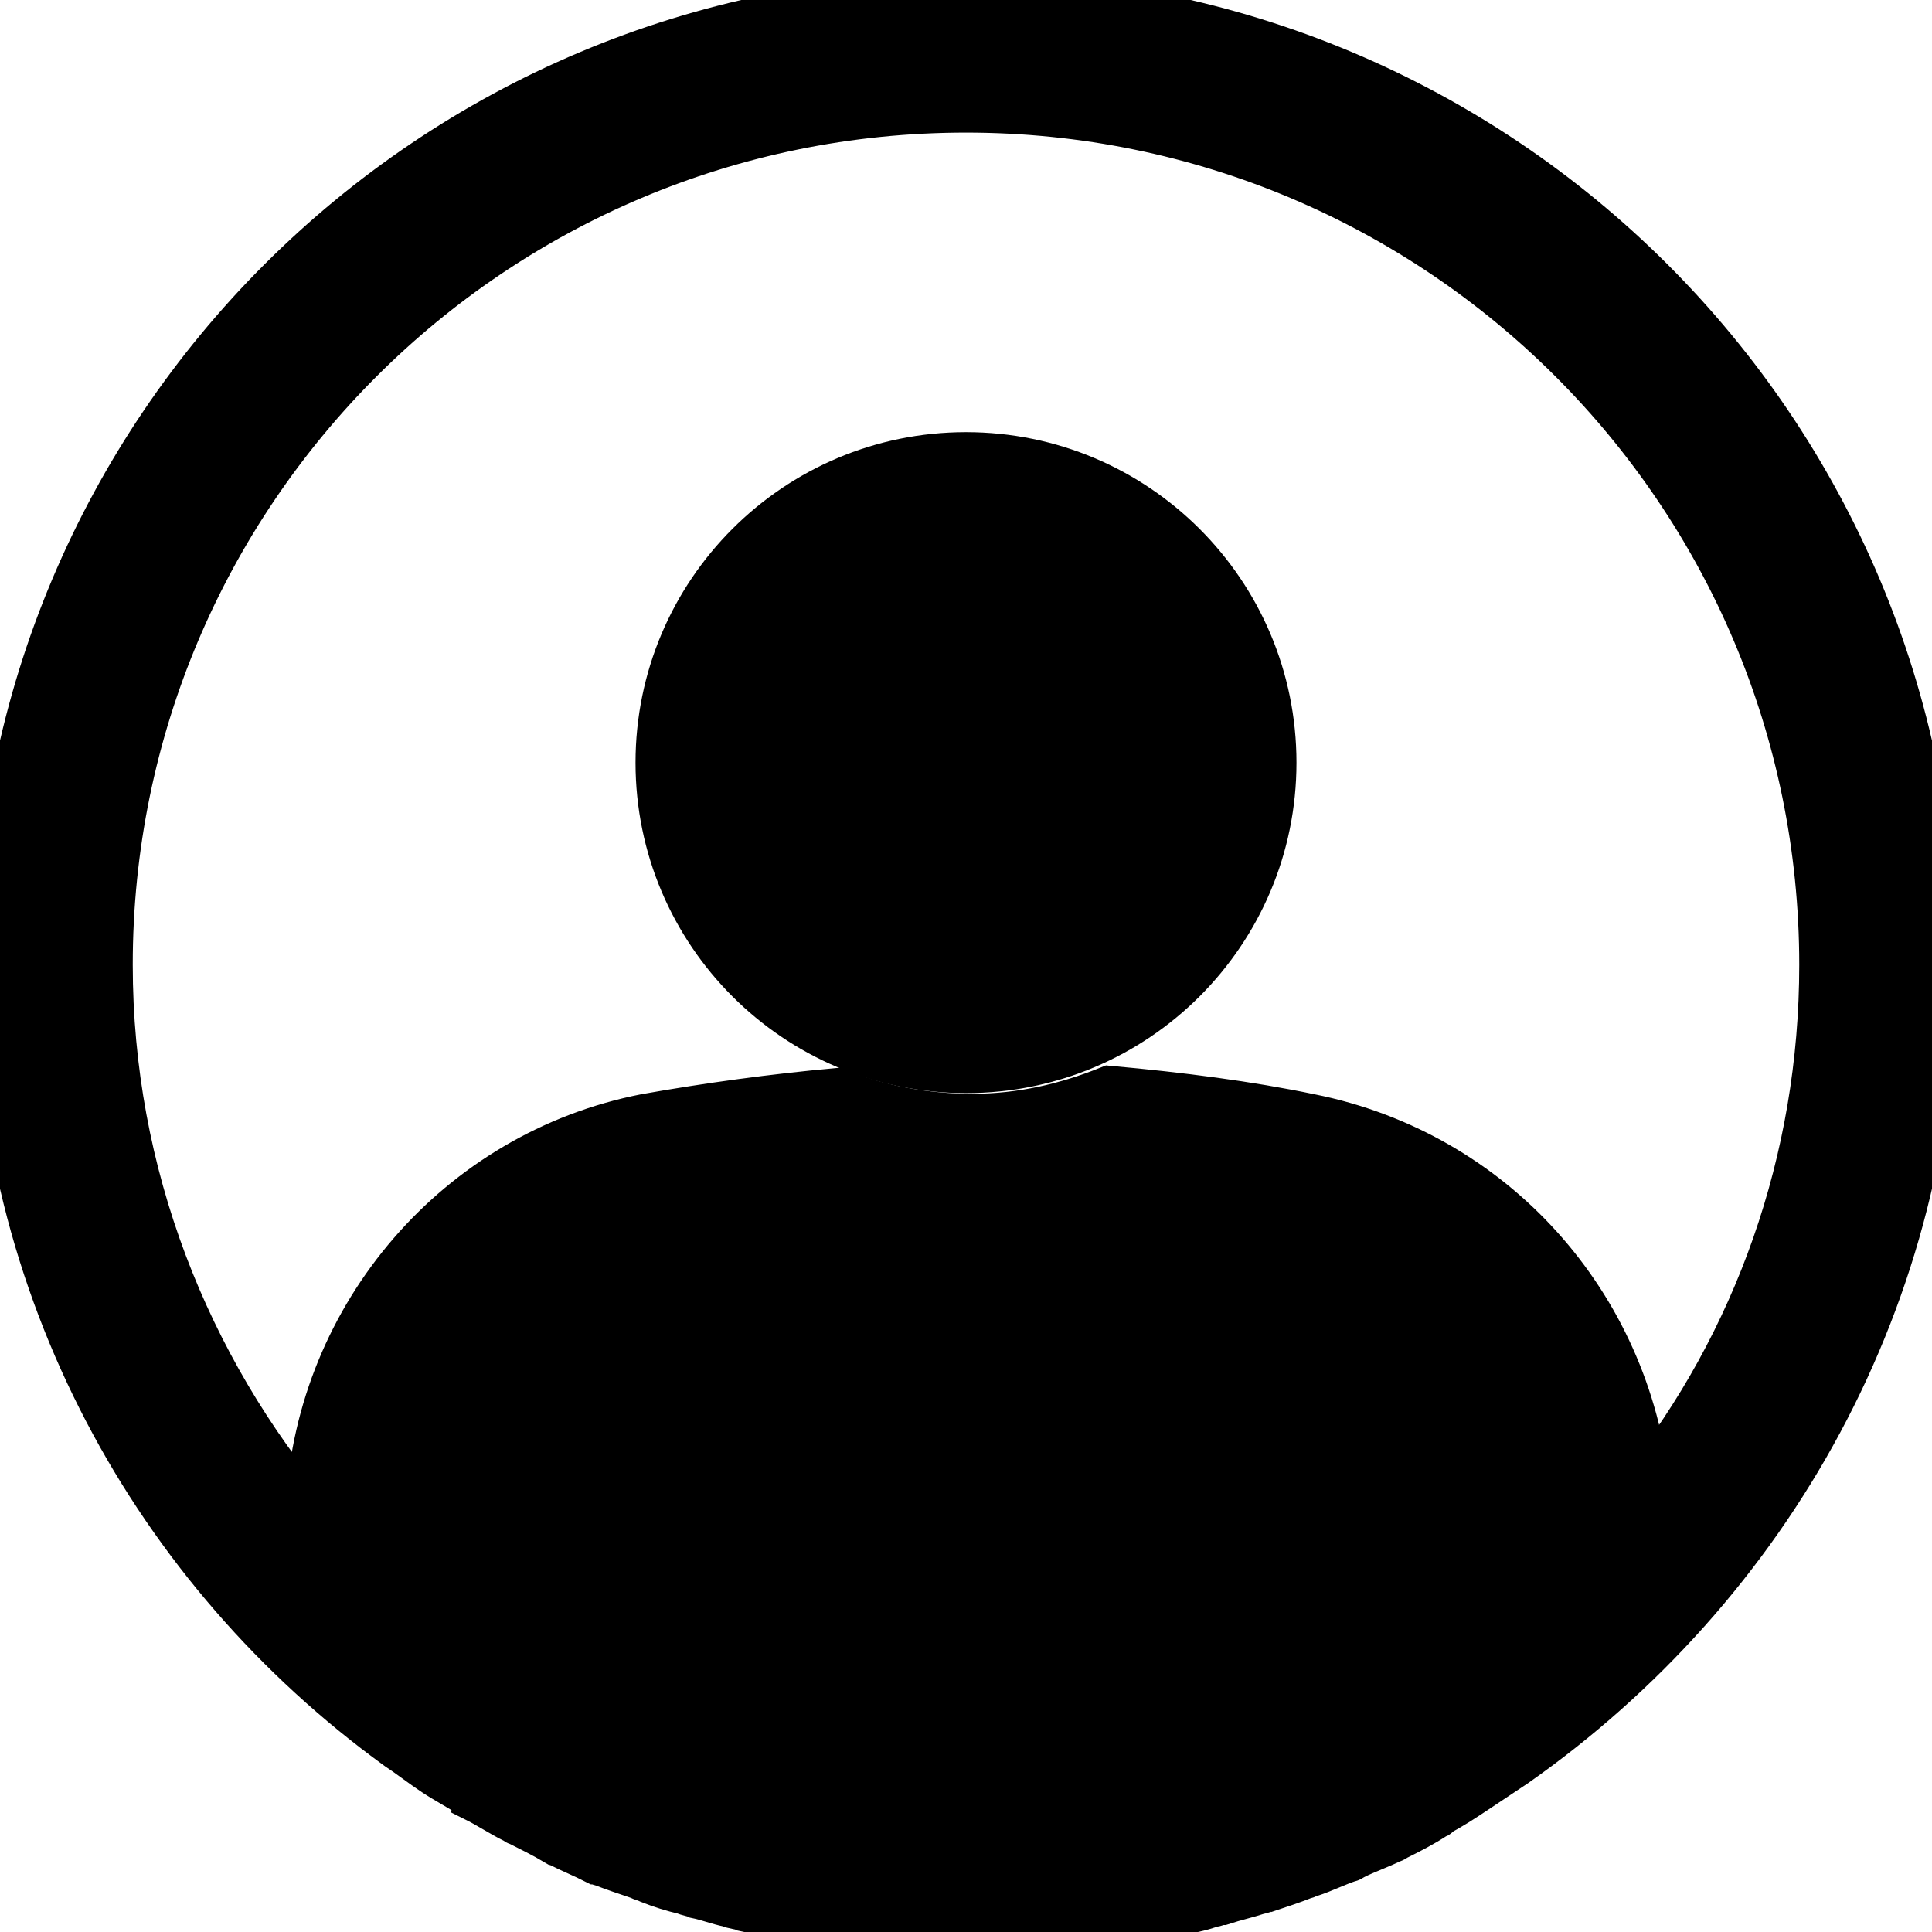
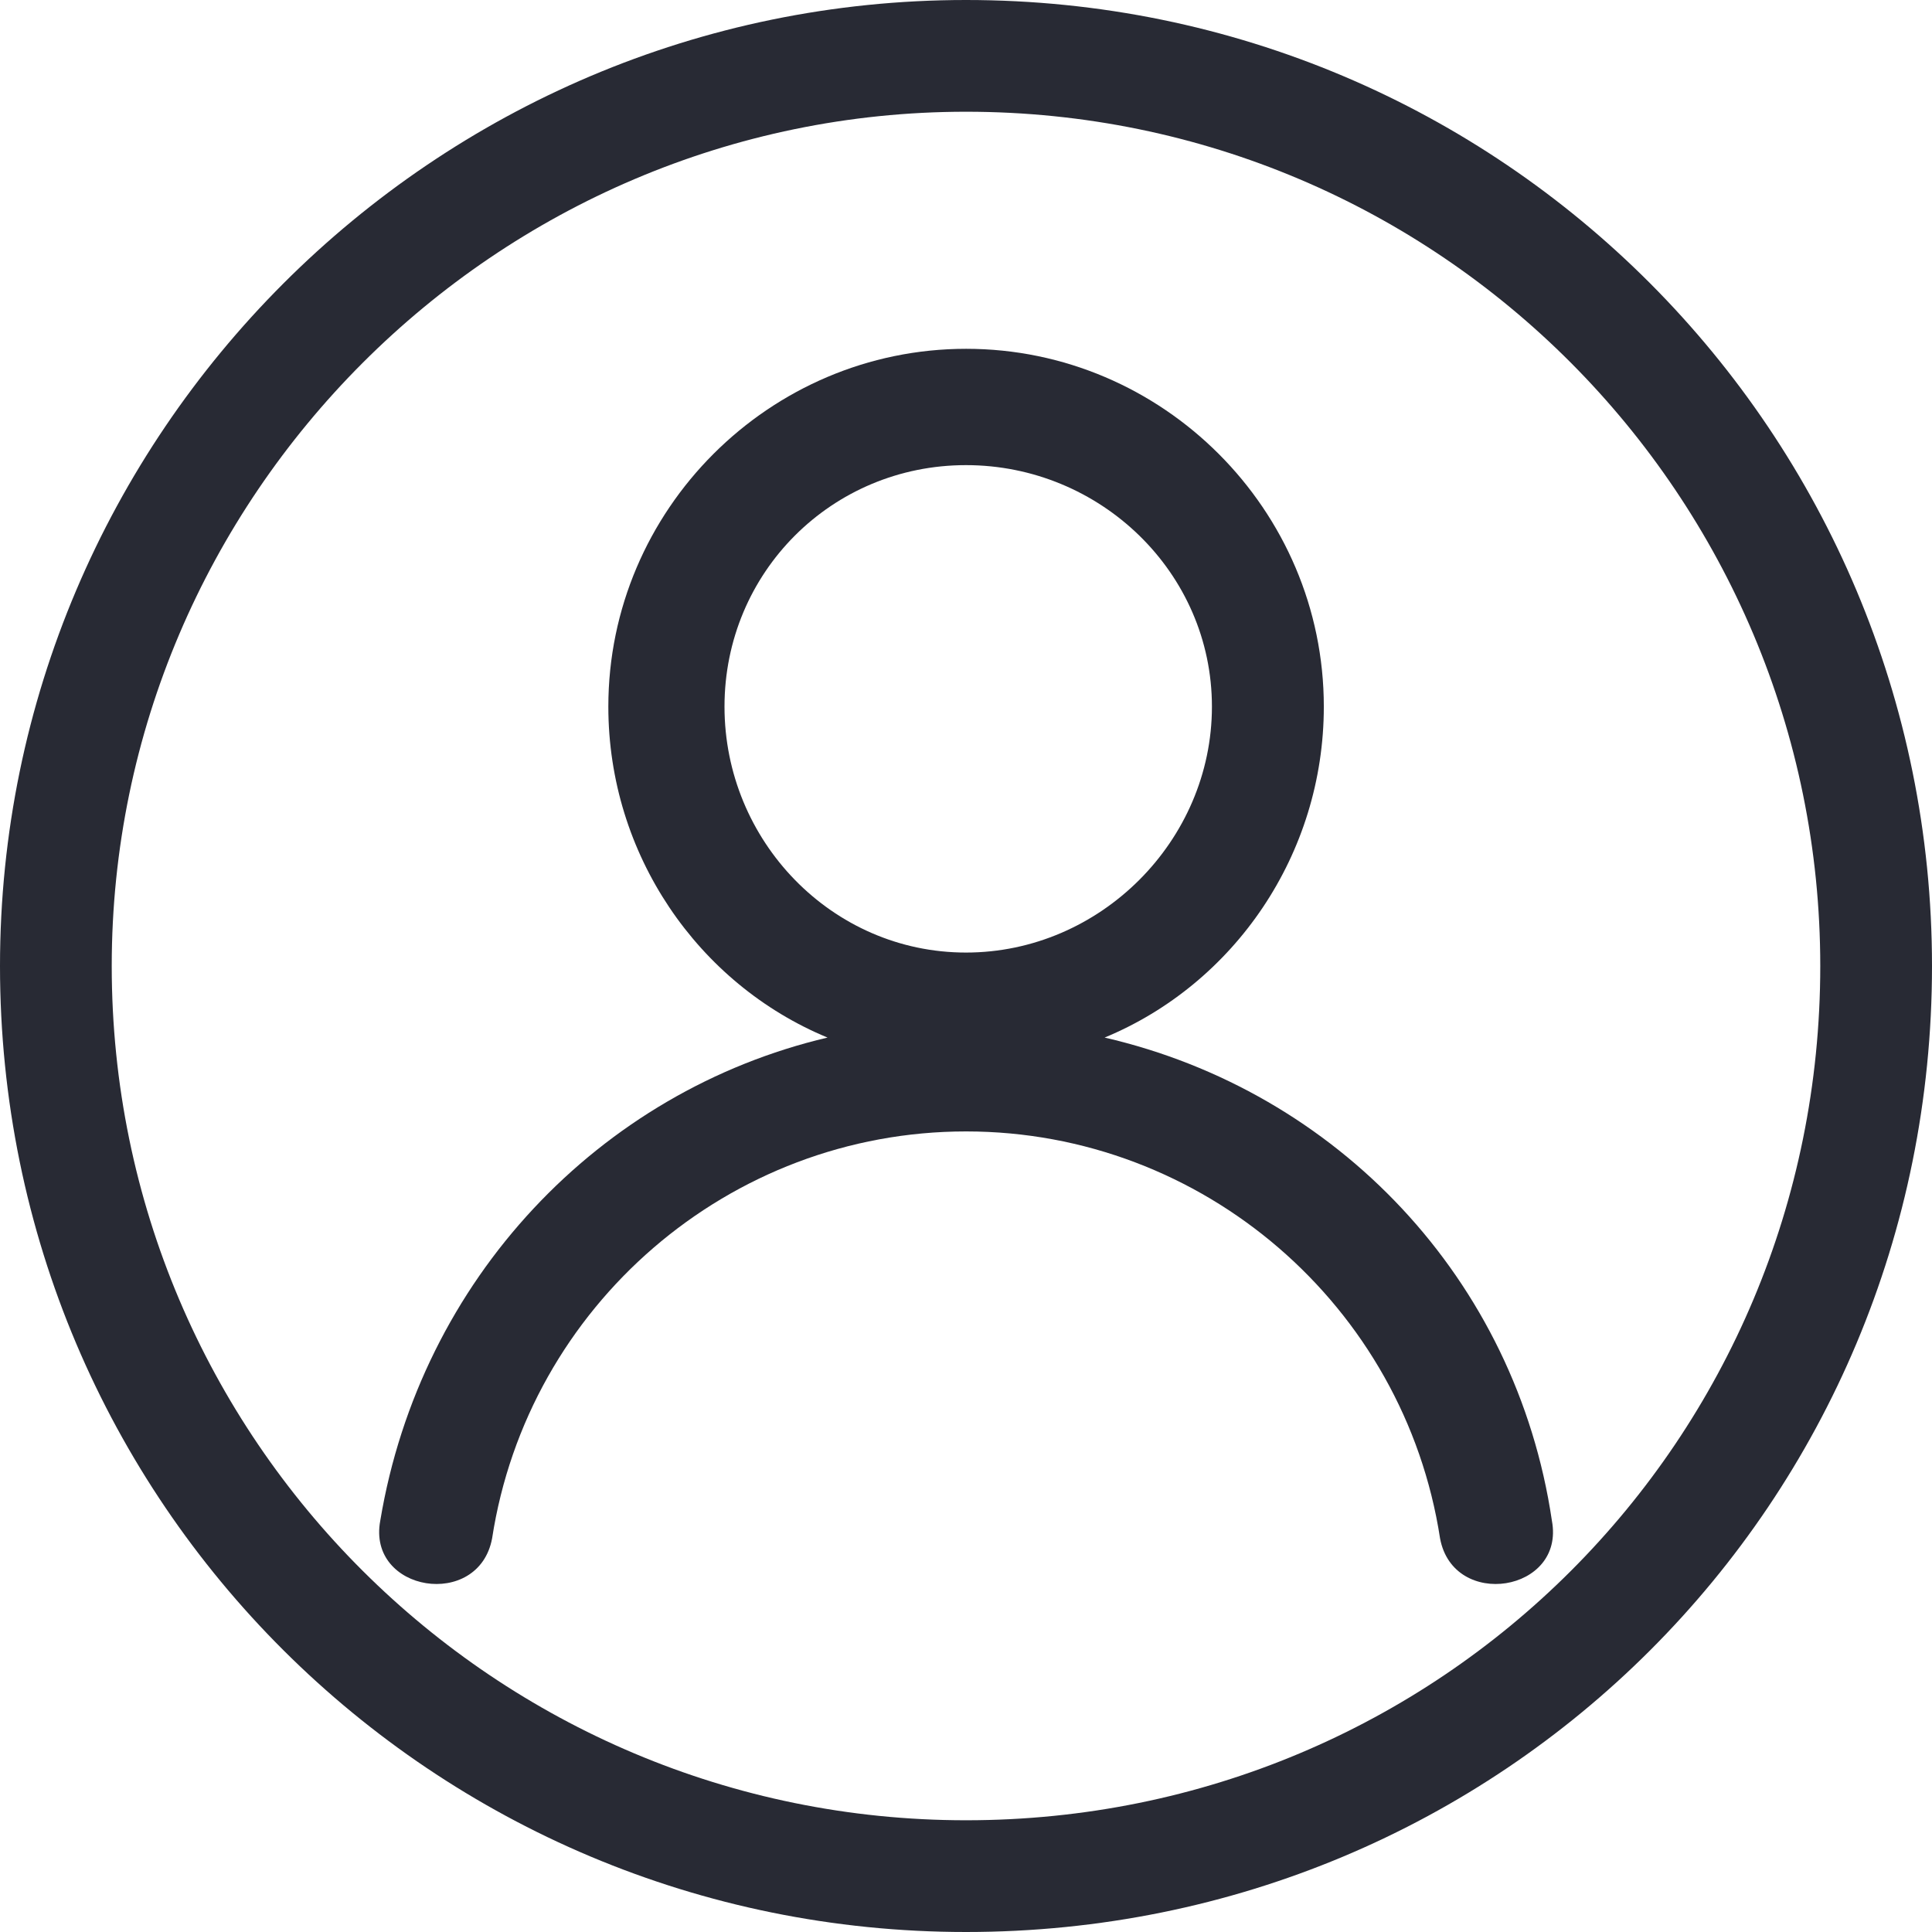
- <svg xmlns="http://www.w3.org/2000/svg" fill="none" width="38" height="38" stroke="currentColor">
-   <g fill="currentColor">
-     <path d="M19 21a6 6 0 110-12 6 6 0 010 12z" />
-     <path d="M19 0C8.487 0 0 8.477 0 18.977c0 6.326 3.083 11.892 7.854 15.35.254.168.465.337.718.505.254.168.506.295.76.465 0 0 .043 0 .043.043.254.126.506.294.76.421.043 0 .043.043.084.043.254.127.507.254.718.379.043 0 .084.043.084.043.254.127.465.21.717.338.043 0 .084.042.127.042.211.084.465.168.718.254.084.043.127.043.21.084.212.084.466.168.677.21.084.044.168.044.254.085.211.043.422.127.633.168.084.043.211.043.296.084.21.043.379.084.59.127.127.043.254.043.38.084.168.043.379.084.549.084.168.043.295.043.465.043.168 0 .338.043.506.043.168 0 .38.042.55.042.126 0 .253.043.379.043.338 0 .633.043.971.043.338 0 .676 0 .971-.043h.254c.254 0 .466-.043.718-.043.084 0 .211-.042.295-.042.211-.043.465-.043.676-.085.084 0 .169-.042.254-.042.211-.043.465-.084.677-.127.084 0 .168-.043.254-.043.21-.043.465-.084.676-.168.084 0 .127-.043.21-.043.255-.084.466-.127.718-.21.043 0 .127-.044.169-.044.254-.084.506-.168.717-.253.043 0 .084-.043.127-.043.254-.084.506-.21.76-.295.043 0 .043-.043.084-.043.254-.127.507-.21.76-.337.044 0 .044-.043.085-.043.254-.127.506-.254.76-.422 0 0 .043 0 .043-.043.254-.127.506-.295.76-.464l.76-.506C34.75 31.164 38 25.47 38 18.977 38 8.477 29.513 0 19 0h0zm13.343 29.266c-.38-3.585-2.999-6.537-6.588-7.253-1.223-.254-2.533-.422-3.927-.549-.844.338-1.731.549-2.701.549-.929 0-1.857-.168-2.66-.506a45.137 45.137 0 00-3.757.506c-3.673.717-6.377 3.88-6.588 7.59v.254c-2.49-2.952-4.011-6.747-4.011-10.88C2.11 9.657 9.668 2.108 19 2.108c9.332 0 16.889 7.548 16.889 16.869 0 3.88-1.31 7.464-3.546 10.289h0z" />
+ <svg xmlns="http://www.w3.org/2000/svg" width="24px" height="24px" viewBox="0 0 24 24" version="1.1">
+   <g id="Symbols" stroke="none" stroke-width="1" fill="none" fill-rule="evenodd">
+     <g id="components-/-navigation-/-header" transform="translate(-1162, -16)" fill="#282A34" fill-rule="nonzero">
+       <g id="Group" transform="translate(1157, 16)">
+         <g transform="translate(5, 0)" id="np_profile_2212088_282A34">
+           <path d="M16.445,8.778 C16.445,10.612 15.334,12.222 13.722,12.889 C16.611,13.556 18.834,15.889 19.278,18.889 C19.445,19.778 18.055,20 17.889,19.111 C17.445,16.223 14.945,14.055 12.001,14.055 C9.056,14.055 6.557,16.222 6.113,19.111 C5.946,20 4.557,19.778 4.724,18.889 C5.224,15.889 7.447,13.555 10.28,12.889 C8.668,12.222 7.557,10.611 7.557,8.778 C7.557,6.334 9.557,4.333 12.002,4.333 C14.444,4.333 16.445,6.333 16.445,8.778 Z M12,5.778 C10.333,5.778 9,7.111 9,8.778 C9,10.445 10.333,11.833 12,11.833 C13.667,11.833 15.055,10.445 15.055,8.778 C15.055,7.111 13.667,5.778 12,5.778 Z" id="Shape" />
+           <path d="M12,0 C18.666,0 24,5.389 24,12 C24,18.666 18.666,24 12,24 C5.389,24 0,18.666 0,12 C0,5.389 5.389,0 12,0 Z M12,1.388 C6.167,1.388 1.388,6.166 1.388,12 C1.388,17.888 6.166,22.612 12,22.612 C17.888,22.612 22.612,17.889 22.612,12 C22.612,6.167 17.889,1.388 12,1.388 Z" id="Shape" />
+         </g>
+       </g>
+     </g>
  </g>
</svg>
